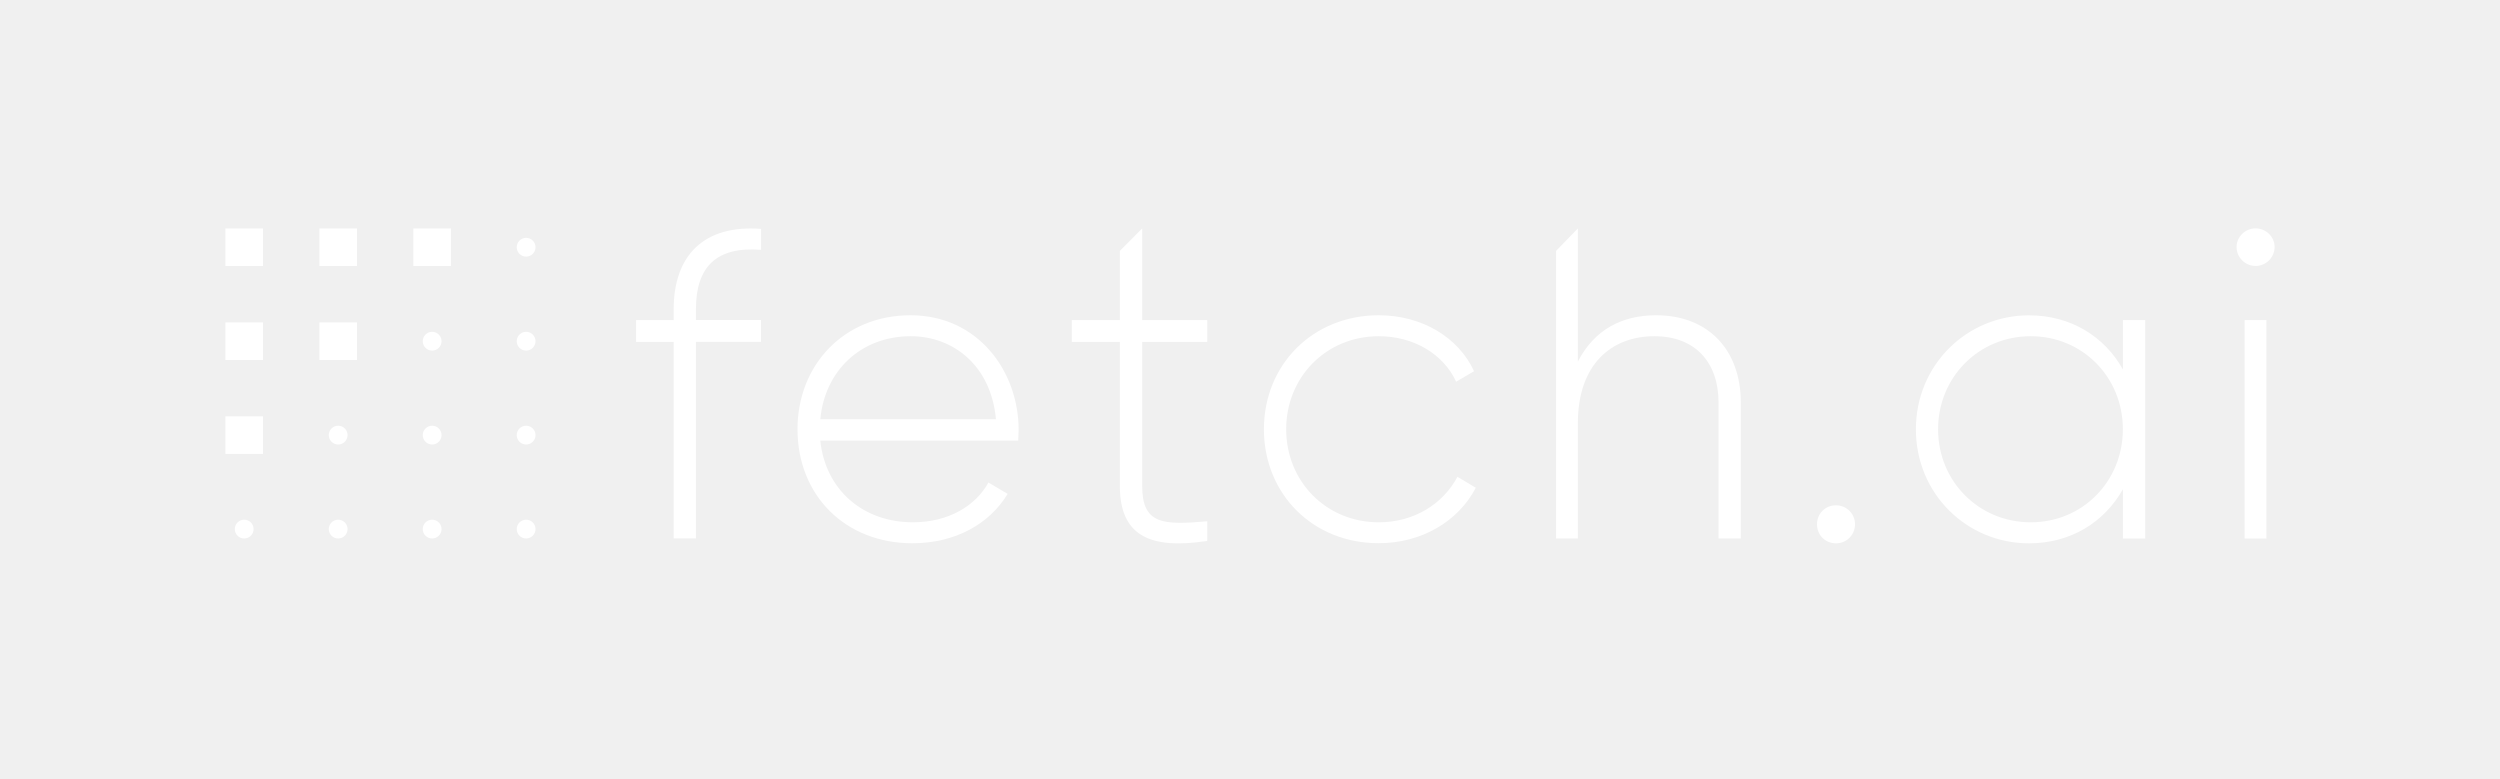
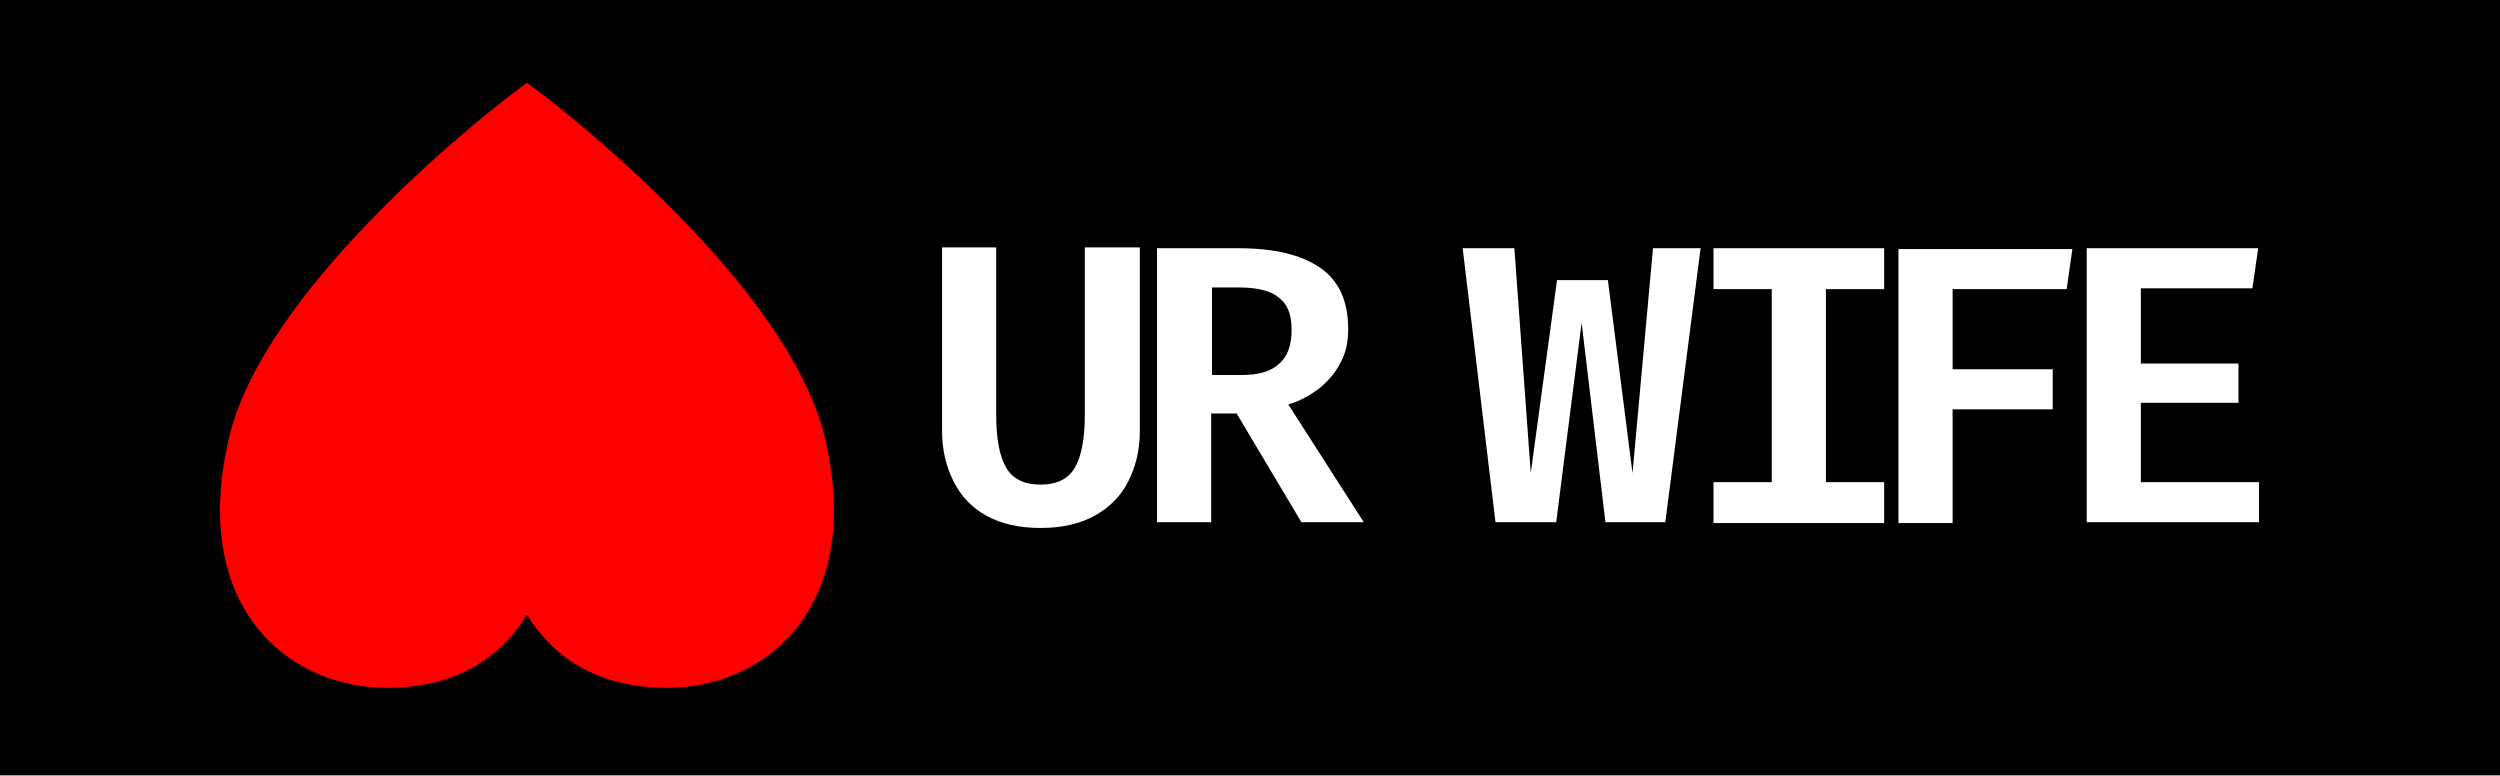
- <svg xmlns="http://www.w3.org/2000/svg" version="1.1" id="Layer_1" x="0px" y="0px" viewBox="0 0 345.83 107.72" style="enable-background:new 0 0 345.83 107.72;" xml:space="preserve">
-   <style type="text/css">
- 	.st0{fill:#FFFFFF;}
- </style>
-   <g>
-     <path class="st0" d="M119.15,70.3" />
-     <path class="st0" d="M158,31.18" />
-     <path class="st0" d="M251.35,72.53c0-1.46,1.11-2.63,2.63-2.63c1.46,0,2.63,1.17,2.63,2.63c0,1.46-1.17,2.63-2.63,2.63   C252.46,75.16,251.35,73.99,251.35,72.53z" />
-     <path class="st0" d="M309.39,34.16c0-1.38,1.18-2.57,2.63-2.57c1.45,0,2.63,1.18,2.63,2.57c0,1.45-1.18,2.63-2.63,2.63   C310.57,36.79,309.39,35.61,309.39,34.16z" />
-     <path class="st0" d="M96.27,42.77v1.5h9v3.02h-9v27.19h-3.08V47.3h-5.2v-3.02h5.2v-1.5c0-7.43,4.17-11.72,12.09-11.12v2.9   C99.11,34.07,96.27,36.91,96.27,42.77z" />
-     <path class="st0" d="M140.91,59.5c0,0.48-0.06,0.97-0.06,1.45h-27.38c0.72,6.83,5.92,11.3,12.81,11.3c4.95,0,8.7-2.3,10.45-5.5   l2.66,1.57c-2.48,4.11-7.19,6.83-13.18,6.83c-9.31,0-15.89-6.65-15.89-15.77c0-8.88,6.41-15.77,15.65-15.77   C135.17,43.61,140.91,51.22,140.91,59.5z M113.48,57.99h24.29c-0.66-7.37-5.86-11.48-11.79-11.48   C119.1,46.51,114.08,51.29,113.48,57.99z" />
-     <path class="st0" d="M158,47.3v19.91c0,5.32,2.84,5.44,9,4.9v2.72c-7.92,1.21-12.09-0.72-12.09-7.61V47.3h-6.65v-3.02h6.65v-9.57   L158,31.6v12.68h9v3.02H158z" />
-     <path class="st0" d="M174.84,59.38c0-8.94,6.77-15.77,15.89-15.77c5.92,0,11,3.02,13.18,7.74l-2.48,1.45   c-1.75-3.81-5.86-6.29-10.7-6.29c-7.31,0-12.81,5.68-12.81,12.87s5.5,12.87,12.81,12.87c4.9,0,8.88-2.54,10.88-6.29l2.54,1.51   c-2.42,4.65-7.49,7.67-13.42,7.67C181.61,75.16,174.84,68.33,174.84,59.38z" />
-     <path class="st0" d="M240.81,55.7v18.79h-3.08V55.7c0-5.56-3.2-9.19-8.88-9.19c-5.92,0-10.58,3.87-10.58,12.03v15.95h-3.02V34.71   l3.02-3.11v18.42c2.3-4.47,6.16-6.41,10.82-6.41C236.28,43.61,240.81,48.38,240.81,55.7z" />
-     <path class="st0" d="M296.75,44.28v30.22h-3.08v-6.83c-2.54,4.53-7.19,7.49-12.99,7.49c-8.58,0-15.65-6.83-15.65-15.77   c0-8.94,7.07-15.77,15.65-15.77c5.8,0,10.46,2.96,12.99,7.49v-6.83H296.75z M293.66,59.38c0-7.19-5.56-12.87-12.75-12.87   c-7.19,0-12.81,5.68-12.81,12.87s5.62,12.87,12.81,12.87C288.1,72.26,293.66,66.57,293.66,59.38z" />
-     <rect x="310.5" y="44.28" class="st0" width="3.02" height="30.22" />
-     <g>
-       <rect x="31.18" y="31.6" class="st0" width="5.2" height="5.2" />
-       <rect x="44.18" y="31.6" class="st0" width="5.2" height="5.2" />
-       <rect x="57.18" y="31.6" class="st0" width="5.2" height="5.2" />
-       <rect x="31.18" y="44.6" class="st0" width="5.2" height="5.2" />
-       <rect x="44.18" y="44.6" class="st0" width="5.2" height="5.2" />
-       <rect x="31.18" y="57.59" class="st0" width="5.2" height="5.2" />
-       <circle class="st0" cx="72.78" cy="34.2" r="1.3" />
-       <circle class="st0" cx="72.78" cy="47.2" r="1.3" />
-       <circle class="st0" cx="72.78" cy="60.19" r="1.3" />
-       <circle class="st0" cx="72.78" cy="73.19" r="1.3" />
-       <circle class="st0" cx="59.78" cy="47.2" r="1.3" />
-       <circle class="st0" cx="59.78" cy="60.19" r="1.3" />
-       <circle class="st0" cx="59.78" cy="73.19" r="1.3" />
-       <circle class="st0" cx="46.78" cy="60.19" r="1.3" />
-       <circle class="st0" cx="46.78" cy="73.19" r="1.3" />
-       <circle class="st0" cx="33.78" cy="73.19" r="1.3" />
-     </g>
+ <svg xmlns="http://www.w3.org/2000/svg" width="345" height="107" viewBox="0 0 345 107" fill="none">
+   <g clip-path="url(#clip0_245_252)">
+     <rect width="345" height="107" fill="black" />
+     <path d="M157.292 34.255V59.539C157.292 62.135 156.726 64.392 155.707 66.424C154.688 68.456 153.102 70.036 151.064 71.165C149.026 72.294 146.535 72.858 143.592 72.858C140.648 72.858 138.157 72.294 136.119 71.165C134.081 70.036 132.609 68.456 131.59 66.424C130.571 64.392 130.005 62.135 130.005 59.426V34.143H137.478V57.282C137.478 60.555 137.931 62.925 138.836 64.505C139.742 66.086 141.327 66.876 143.592 66.876C145.856 66.876 147.441 66.086 148.347 64.505C149.253 62.925 149.706 60.442 149.706 57.282V34.143H157.292L157.292 34.255Z" fill="white" />
+     <path d="M186.051 45.43C186.051 47.236 185.711 48.816 184.919 50.17C184.24 51.525 183.221 52.654 181.975 53.669C180.73 54.572 179.371 55.362 177.786 55.814L188.202 72.068H179.597L170.653 57.056H167.143V72.068H159.67V34.255H170.879C175.861 34.255 179.597 35.158 182.202 36.964C184.806 38.77 186.051 41.592 186.051 45.43ZM178.239 45.43C178.239 43.398 177.673 41.931 176.427 41.028C175.295 40.125 173.483 39.673 171.106 39.673H167.256V51.751H171.332C173.596 51.751 175.295 51.299 176.427 50.283C177.672 49.267 178.239 47.687 178.239 45.543V45.43V45.43Z" fill="white" />
+     <path d="M234.683 34.255L229.814 72.068H221.549L218.265 44.527L214.755 72.068H206.377L201.848 34.255H208.981L211.245 65.295L214.868 38.657H221.888L225.285 65.295L228.115 34.255H234.796H234.683Z" fill="white" />
+     <path d="M260.014 34.255V39.899H251.975V66.537H260.014V72.181H236.463V66.537H244.502V39.899H236.463V34.255H260.014Z" fill="white" />
+     <path d="M269.46 39.786V50.961H283.273V56.491H269.46V72.18H261.987V34.368H285.991L285.198 39.899H269.46V39.786L269.46 39.786Z" fill="white" />
+     <path d="M295.437 39.786V50.17H308.91V55.588H295.437V66.537H311.741V72.068H287.964V34.255H311.628L310.835 39.786H295.437Z" fill="white" />
+     <path d="M72.718 11.407L74.907 13.064C76.308 14.124 109.276 39.292 113.961 60.962C116.948 74.337 113.384 82.363 109.868 86.736C105.709 91.909 99.241 94.891 92.115 94.924V94.924H91.962V94.924C81.953 94.882 76.019 90.264 72.719 84.815C69.418 90.267 63.484 94.887 53.475 94.924L53.322 94.924V94.924C46.186 94.886 39.725 91.904 35.569 86.736C32.052 82.363 28.489 74.337 31.481 60.939C36.161 39.292 69.129 14.124 70.53 13.064L72.719 11.407H72.718Z" fill="#FF0000" />
  </g>
+   <defs>
+     <clipPath id="clip0_245_252">
+       <rect width="345" height="107" fill="white" />
+     </clipPath>
+   </defs>
</svg>
